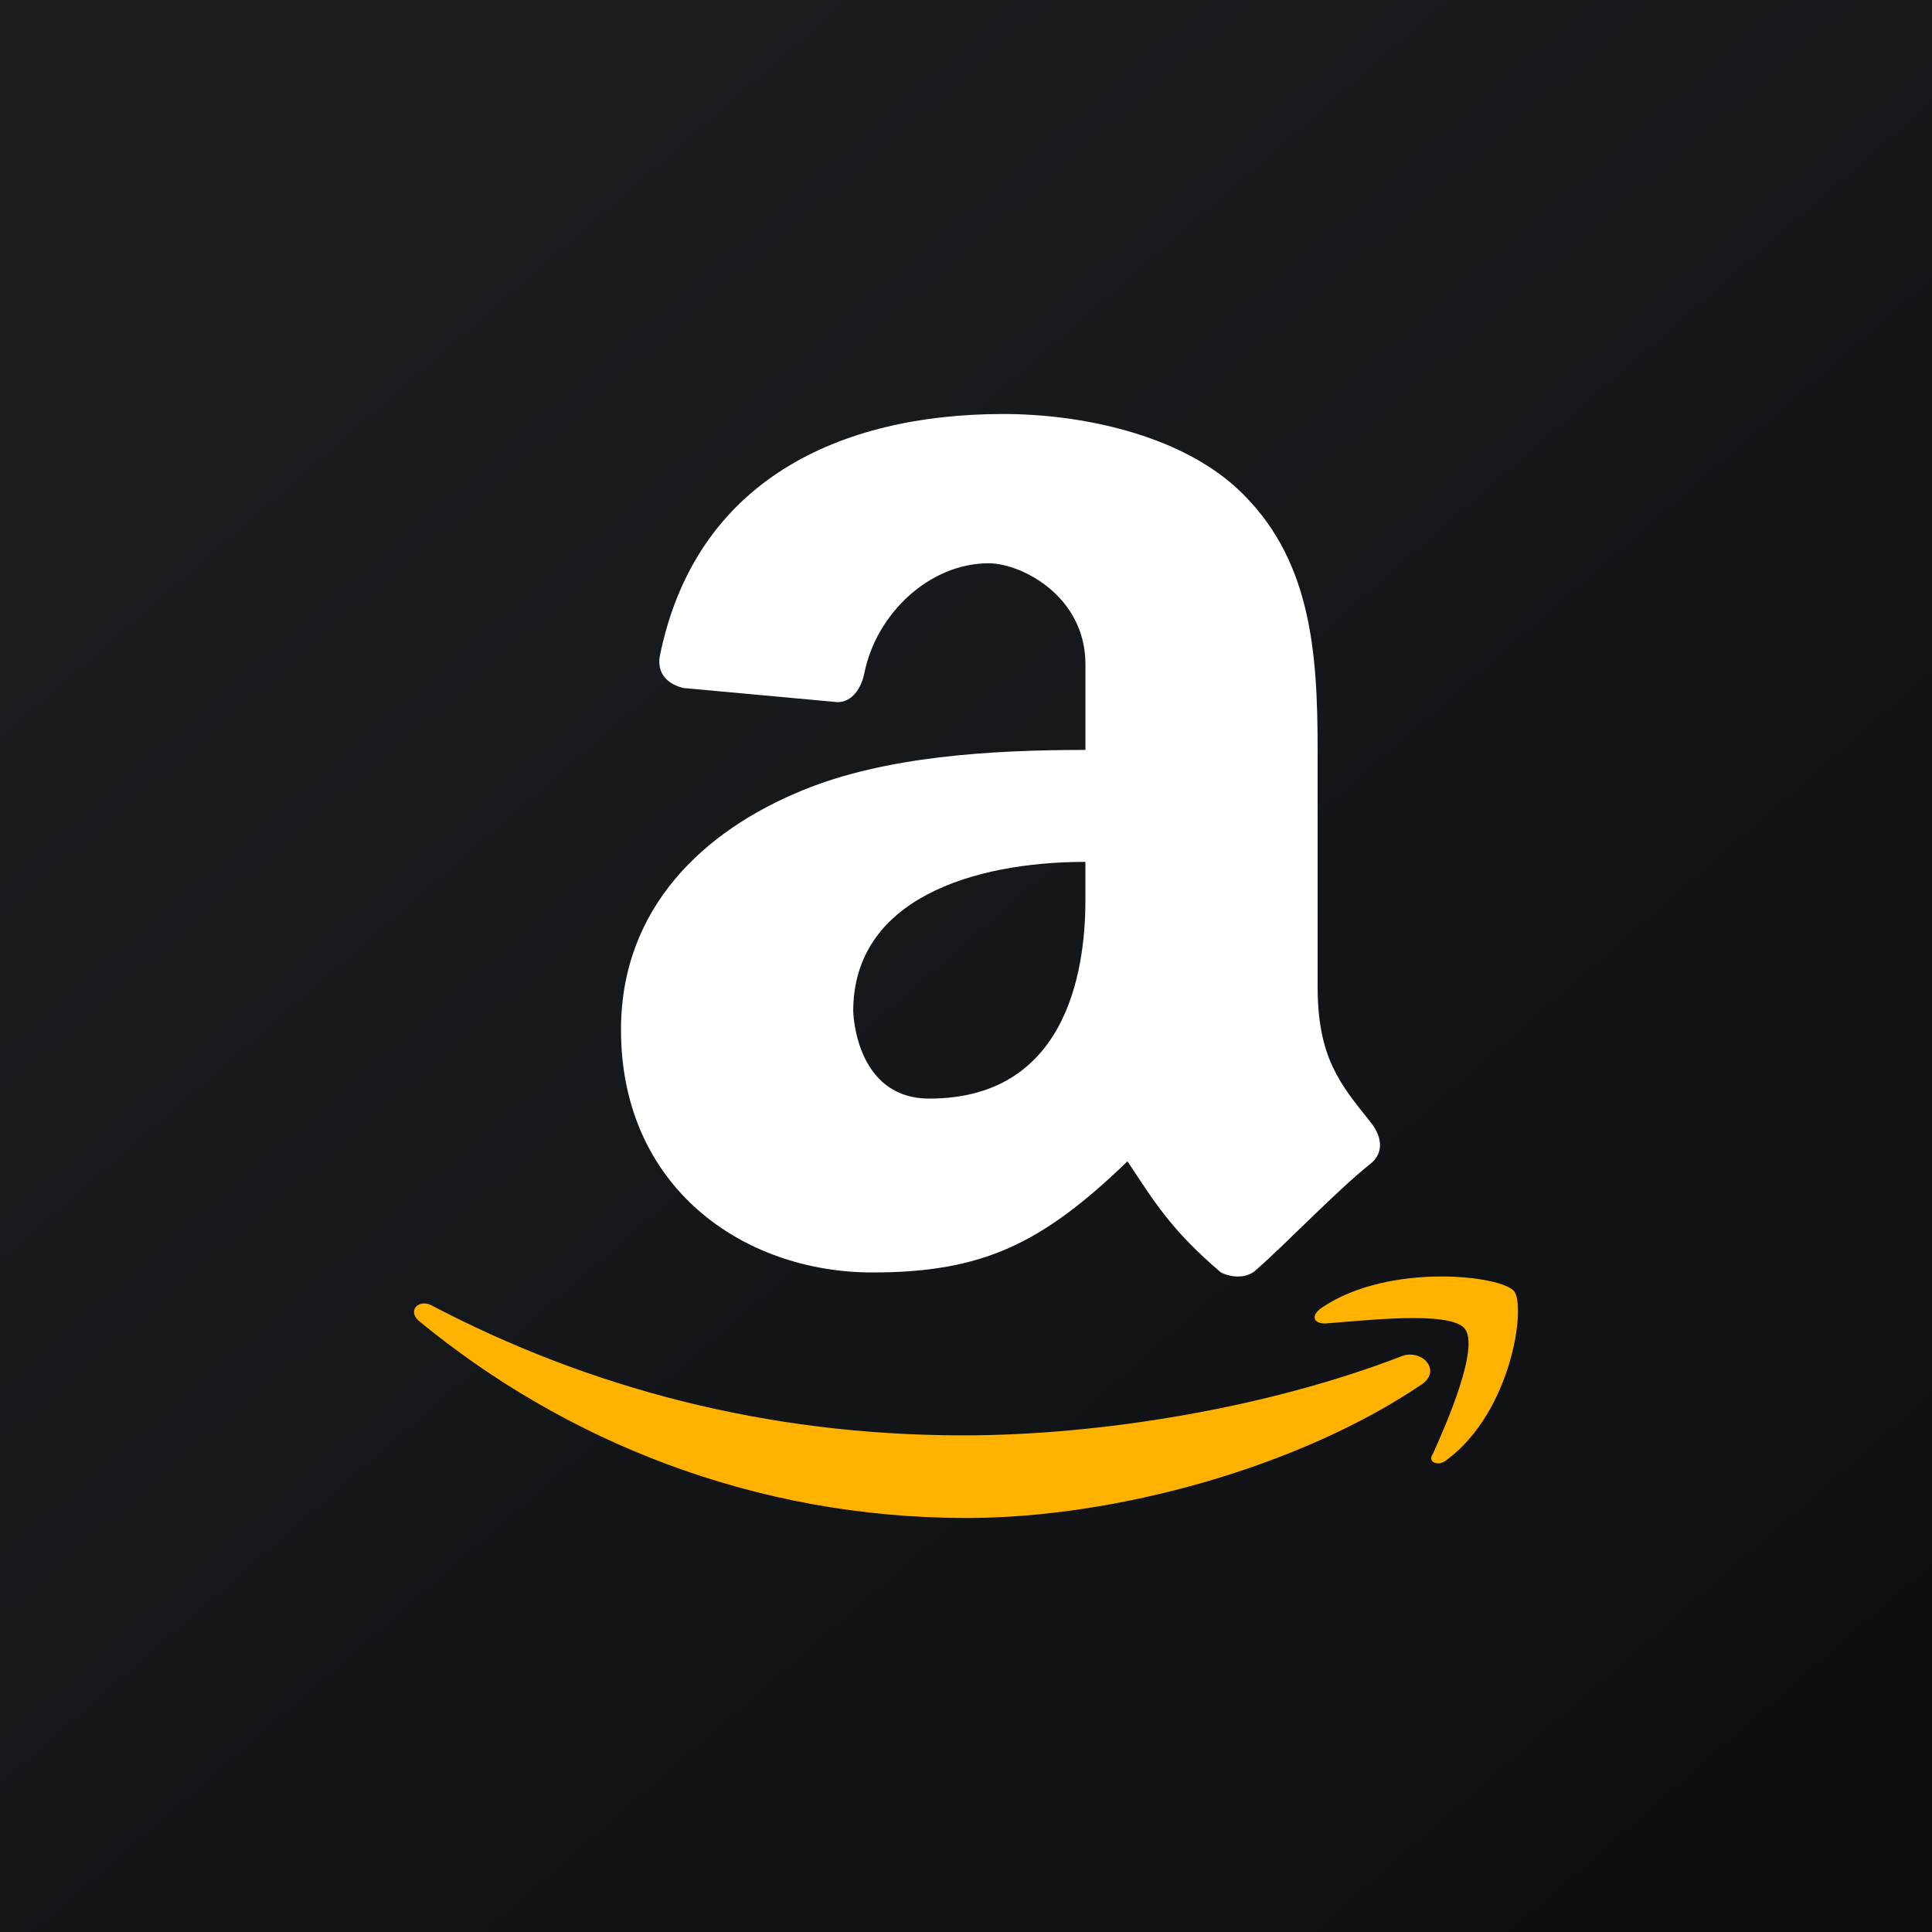
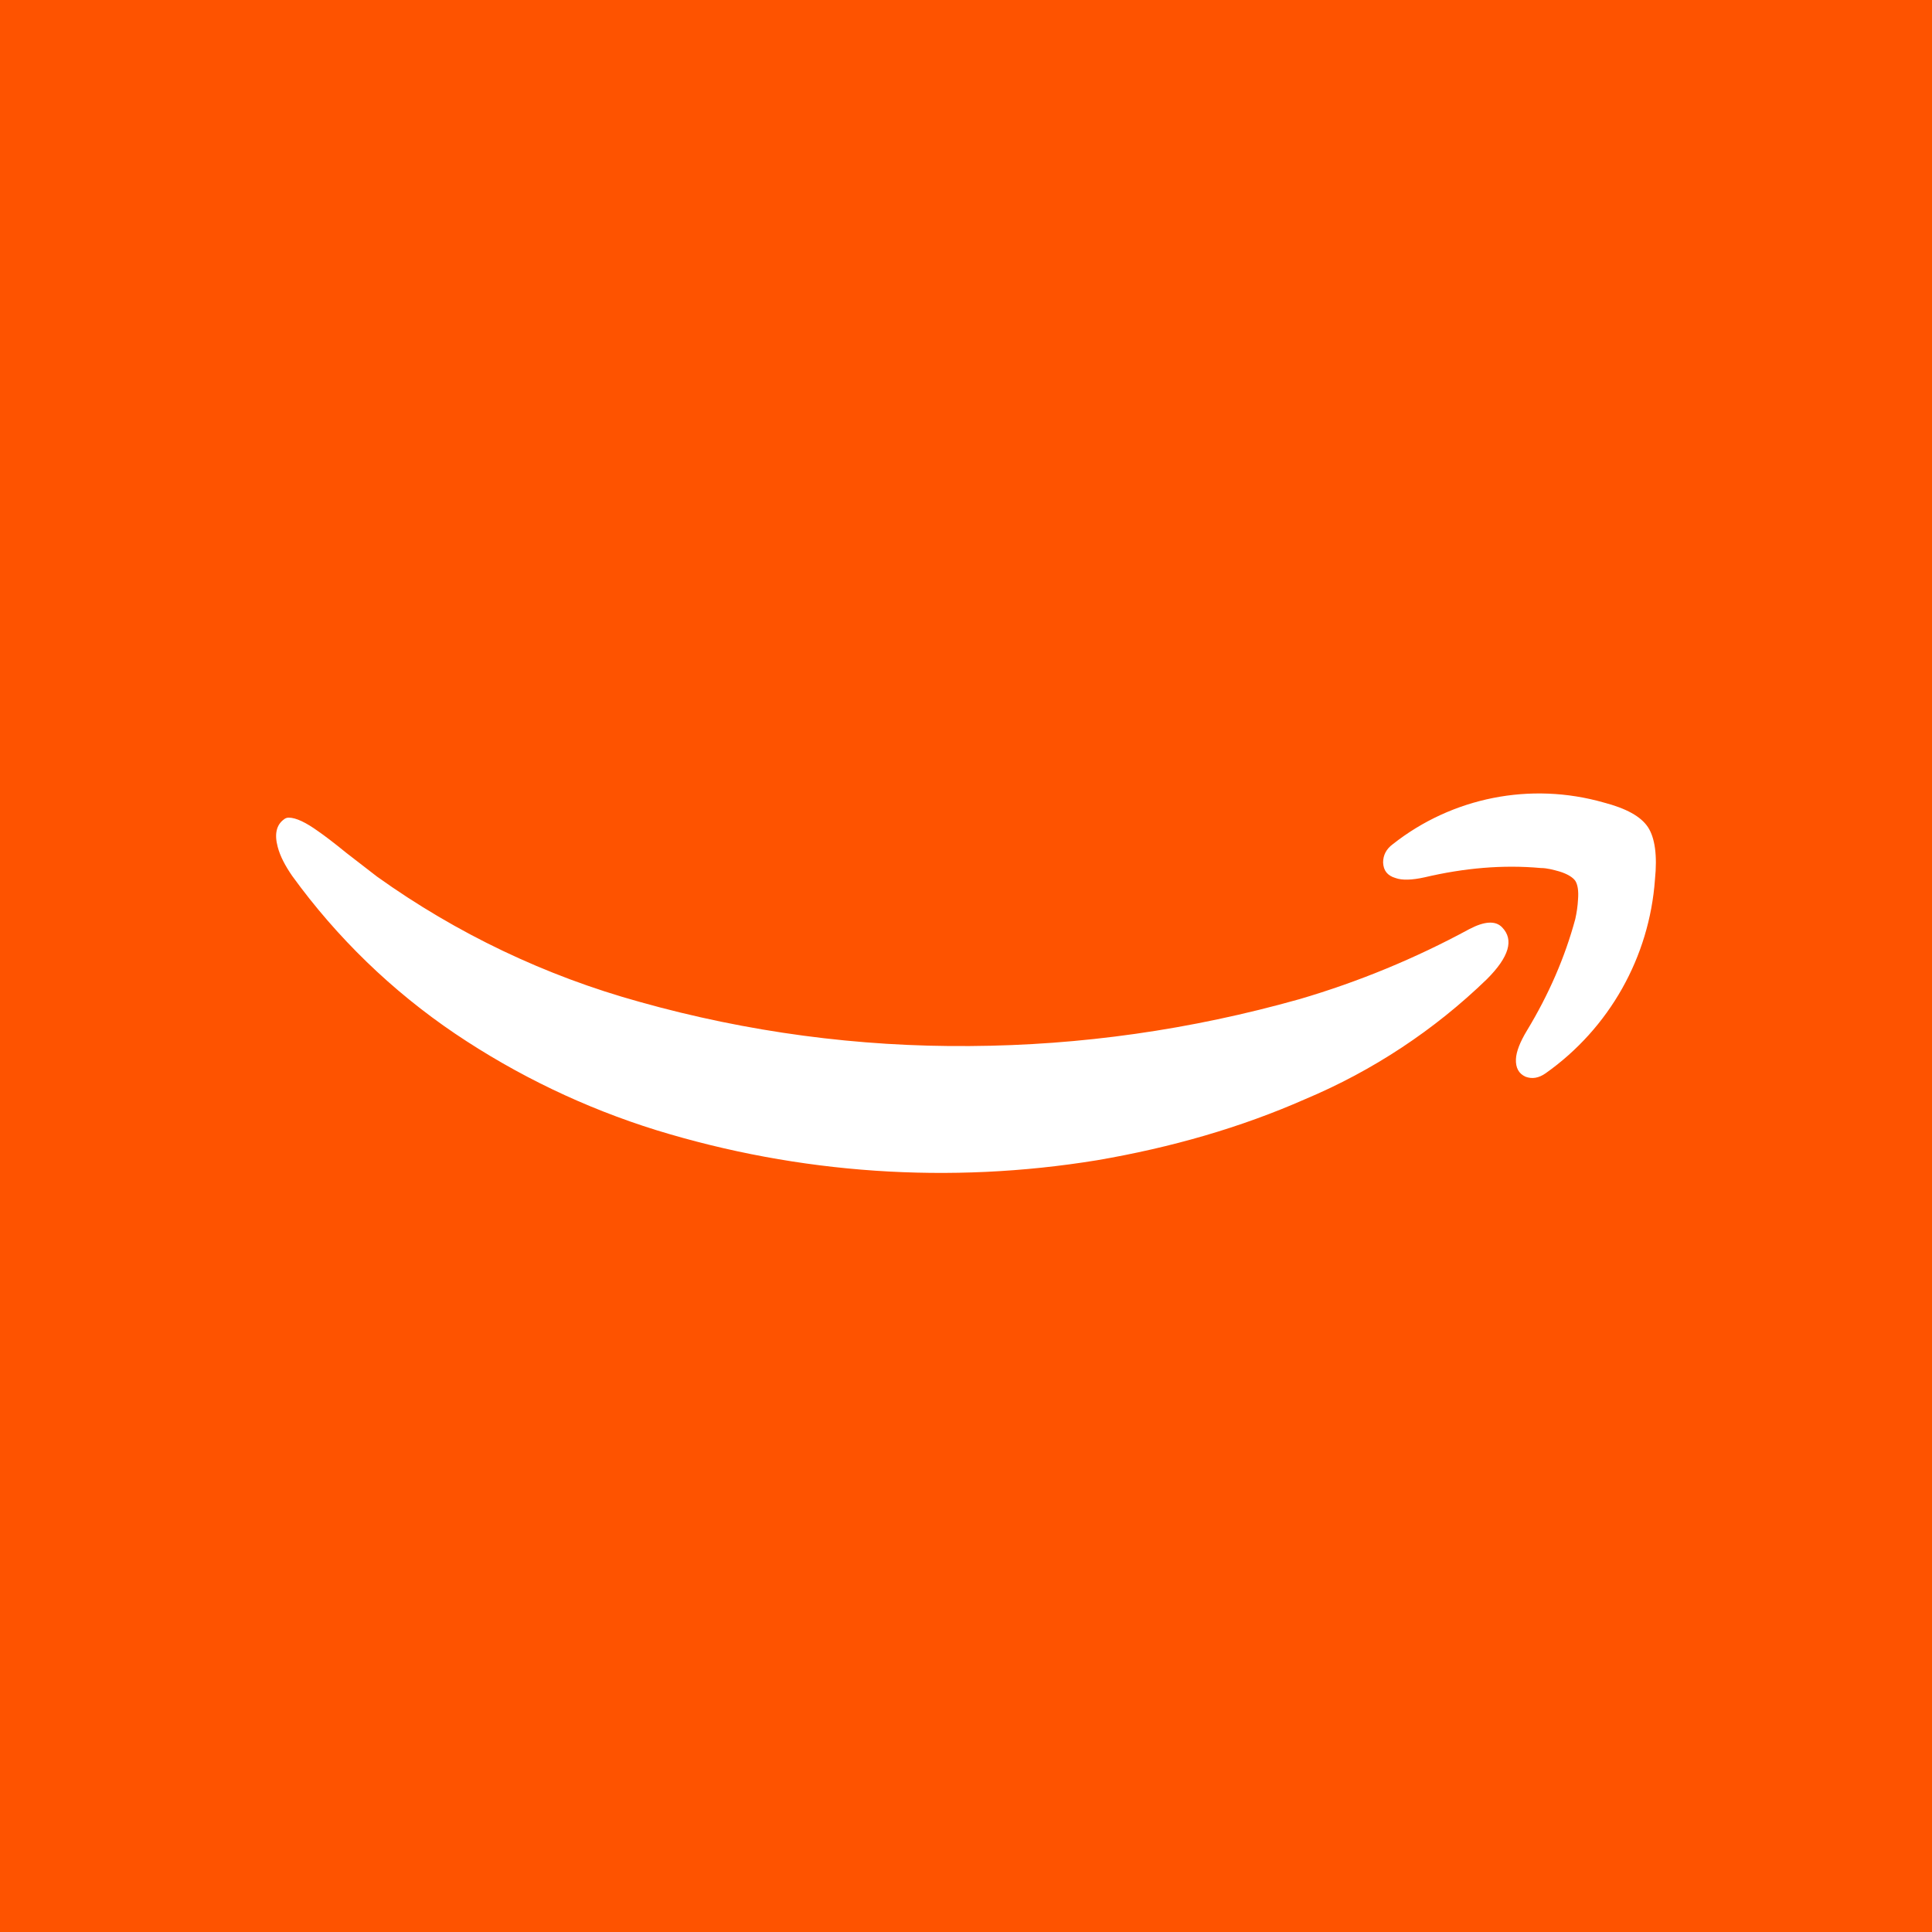
- <svg xmlns="http://www.w3.org/2000/svg" width="56" height="56">
-   <path fill="url(#paint0_linear)" d="M0 0h56v56H0z" />
-   <path d="M39.71 32.505c-.858-1.075-1.518-1.841-1.518-3.908v-6.86c0-2.894-.198-5.603-2.34-7.586C34.135 12.578 31.31 12 29.08 12c-4.716 0-8.93 1.906-9.958 7.032-.087.581.341.827.686.91l4.47.41c.428 0 .686-.413.773-.827.341-1.737 1.891-3.198 3.606-3.198.944 0 2.805.946 2.805 2.93v2.48c-2.747 0-5.812.185-8.213 1.176-2.83 1.16-5.249 3.382-5.249 6.938 0 4.547 3.52 7.032 7.292 7.032 3.174 0 4.903-.822 7.388-3.221.773 1.16 1.251 1.98 2.708 3.22.345.169.773.169 1.028-.08.857-.746 2.352-2.313 3.293-3.056.429-.333.345-.827 0-1.24zm-8.248-6.44c0 1.653-.326 5.778-4.526 5.778-2.159 0-2.205-2.533-2.205-2.533 0-3.246 3.472-4.328 6.73-4.328v1.082z" fill="#fff" />
-   <path d="M41.193 40.139C37.643 42.534 32.325 44 28.017 44c-6.166 0-11.655-2.238-15.878-5.714-.336-.31 0-.618.34-.464 4.56 2.395 9.712 3.783 15.452 3.783 3.886 0 8.785-.773 12.754-2.317.59-.154 1.098.464.508.85zm1.267-1.623c-.423-.54-2.956-.23-4.055-.154-.34 0-.422-.233-.086-.462 1.943-1.315 5.236-.93 5.575-.465.337.465-.085 3.476-1.942 4.867-.255.232-.591.075-.423-.154.422-.93 1.353-3.09.93-3.633z" fill="#FFB300" />
-   <defs>
-     <linearGradient id="paint0_linear" x1="10.418" y1="9.712" x2="68.147" y2="76.017" gradientUnits="userSpaceOnUse">
-       <stop stop-color="#1A1E21" />
-       <stop offset="1" stop-color="#06060A" />
-     </linearGradient>
-   </defs>
+ <svg xmlns="http://www.w3.org/2000/svg" width="56" height="56" viewBox="0 0 56 56">
+   <path fill="#FE5300" d="M0 0h56v56H0z" />
+   <path d="M8.37 23.7c.21 0 .5.14.86.4.16.11.44.32.82.63l.88.68a24.1 24.1 0 0 0 7.61 3.63 34.3 34.3 0 0 0 9.58 1.28c3.2-.02 6.39-.47 9.55-1.36a25.16 25.16 0 0 0 4.92-2.03c.44-.23.76-.25.95-.05.35.36.2.86-.44 1.5a17.07 17.07 0 0 1-5.27 3.48c-1.86.82-3.87 1.4-6.03 1.77a28.06 28.06 0 0 1-12.77-.87 22.27 22.27 0 0 1-5.84-2.8 18.9 18.9 0 0 1-4.72-4.57c-.2-.29-.35-.57-.42-.84-.1-.37-.04-.64.18-.8a.21.21 0 0 1 .14-.05Zm32 .77a6.84 6.84 0 0 1 6.11-1.21c.65.17 1.08.4 1.29.72.2.31.27.82.2 1.51a7.54 7.54 0 0 1-3.17 5.62c-.2.14-.39.17-.58.1-.2-.09-.29-.26-.28-.51.01-.22.12-.5.32-.83.63-1.04 1.1-2.12 1.4-3.23.04-.18.07-.37.08-.57.02-.25-.01-.43-.08-.54-.07-.1-.23-.2-.46-.27-.18-.05-.36-.1-.54-.1-1.1-.1-2.22 0-3.37.27-.36.08-.65.09-.84.02-.24-.07-.35-.22-.36-.45 0-.21.09-.39.28-.53Z" fill="#fff" />
</svg>
